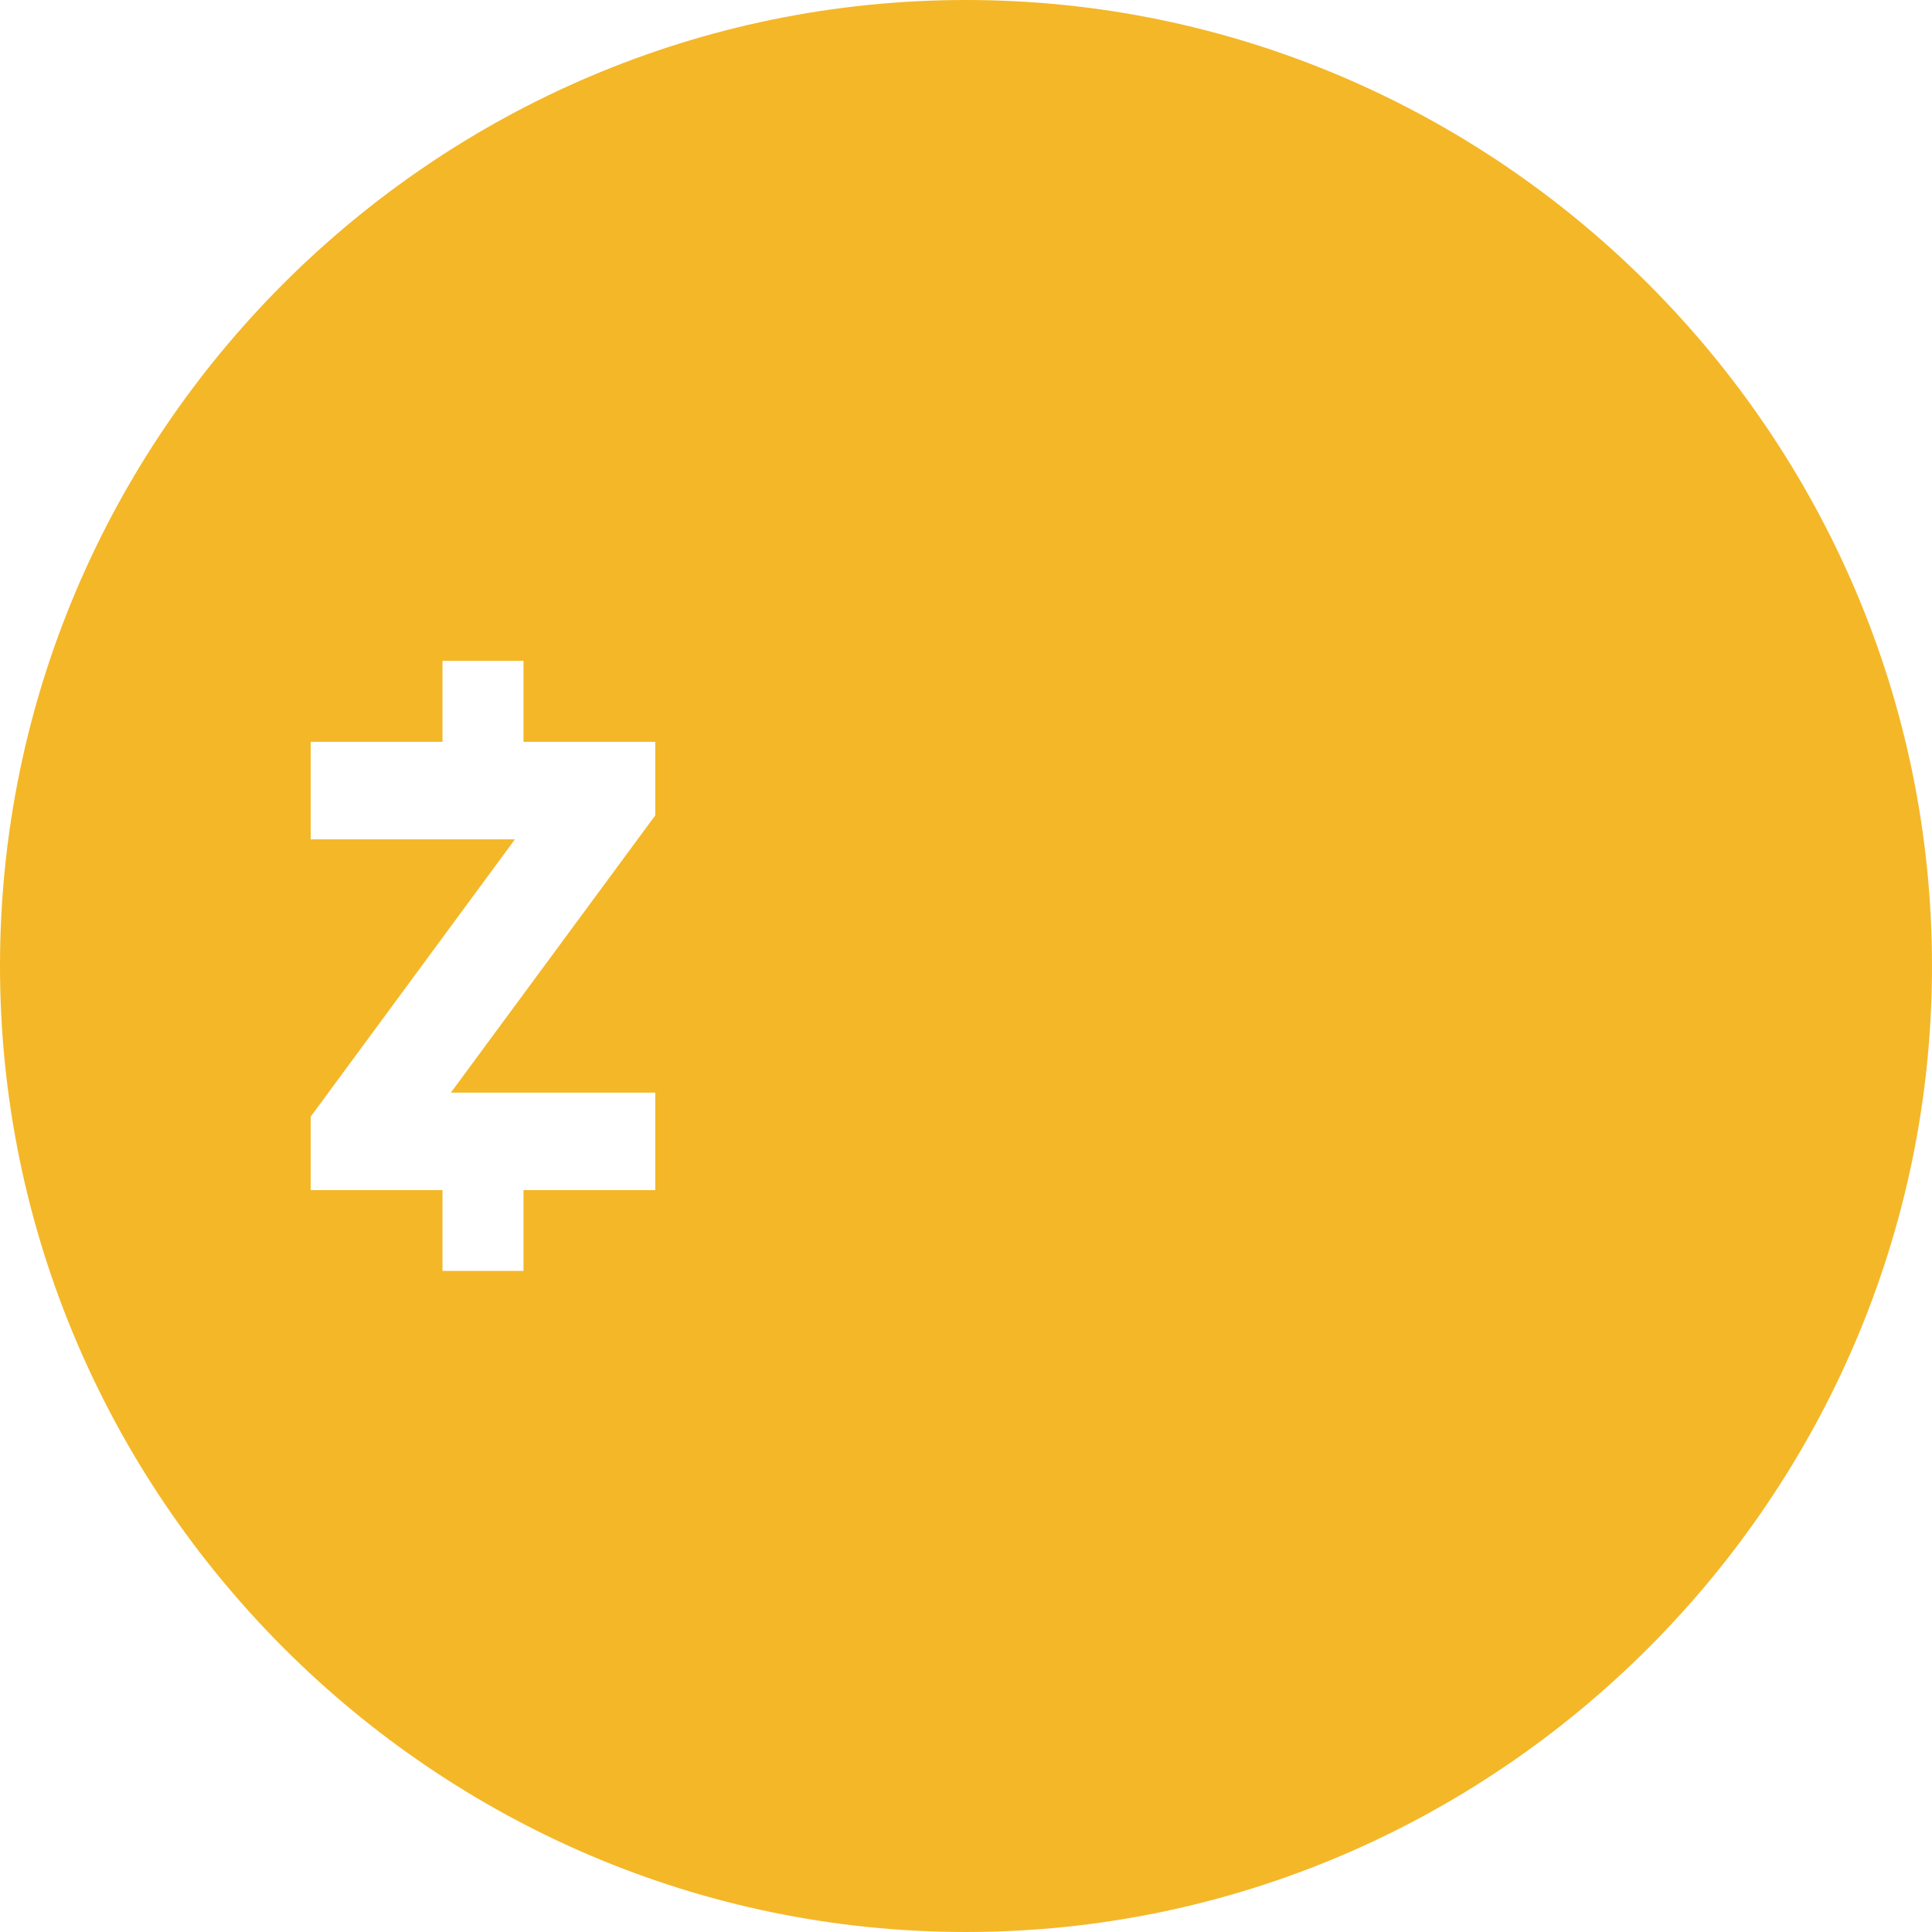
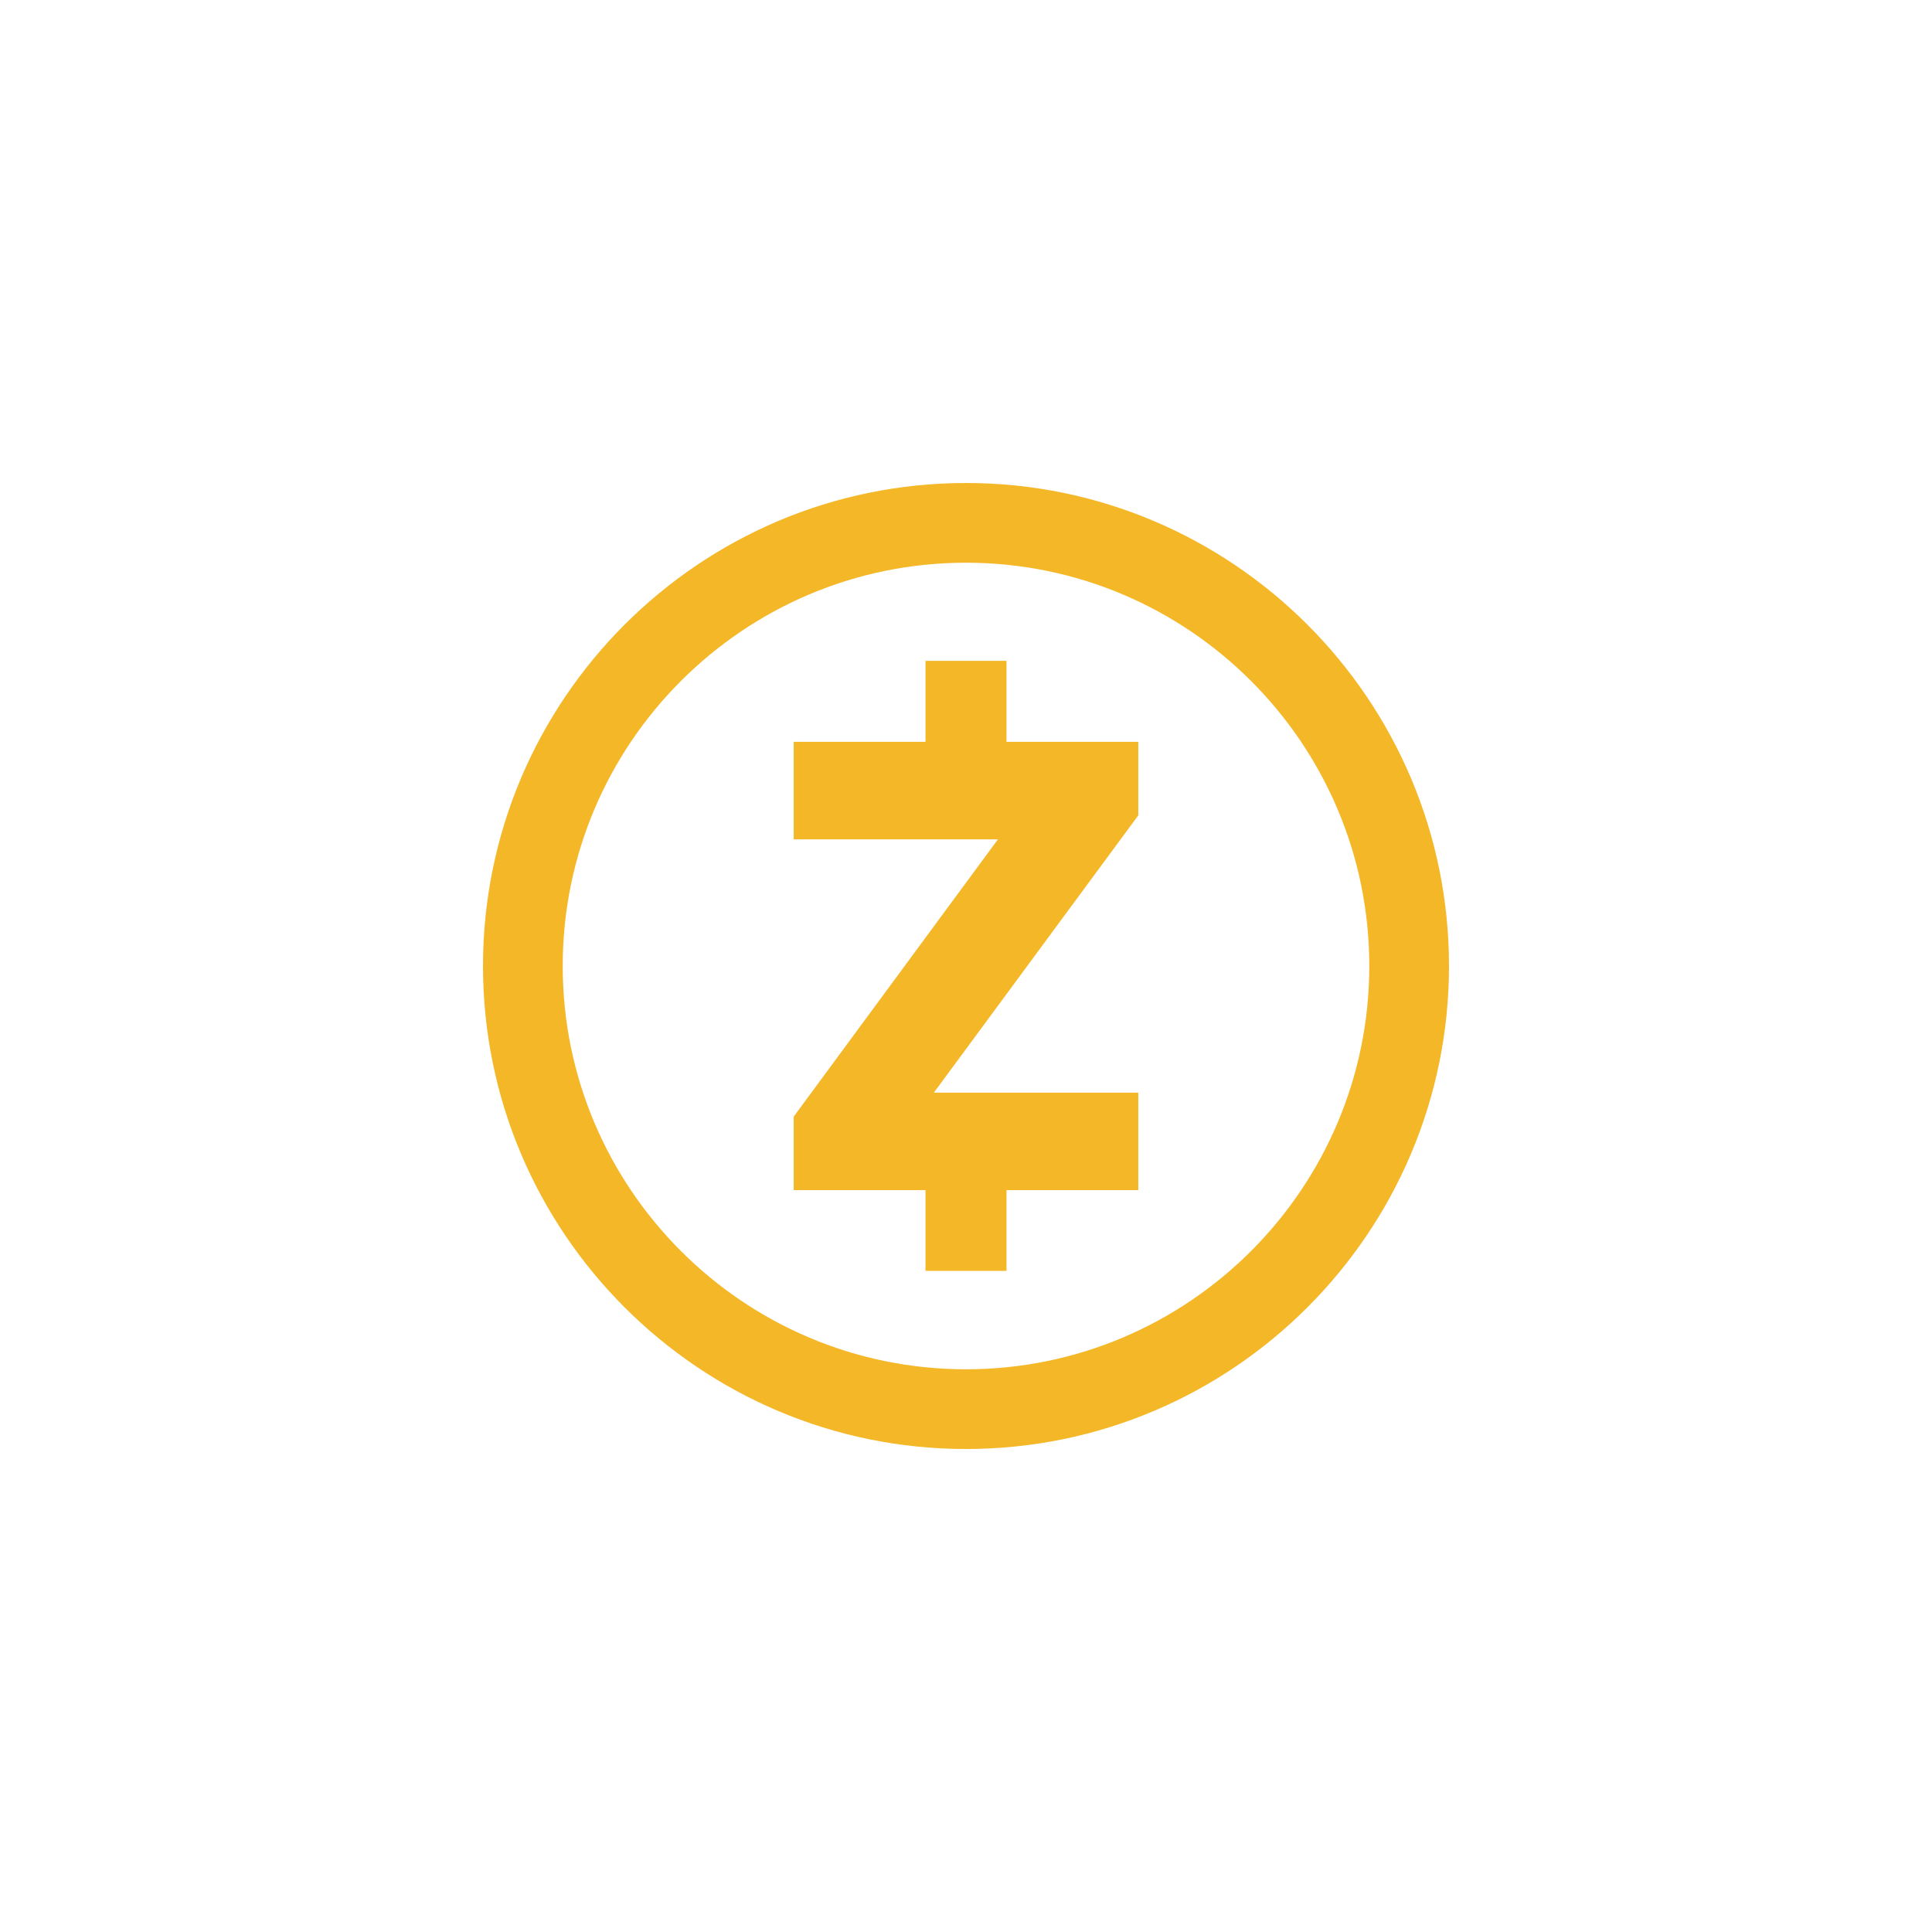
- <svg xmlns="http://www.w3.org/2000/svg" id="Layer_1" data-name="Layer 1" width="1080" height="1080" viewBox="540 0 1080 1080">
-   <path d="m540,540c0-297.8,243.1-540,540-540s540,243.1,540,540-243.1,540-540,540-540-243.1-540-540Zm366.31-125.3v41.09l-114.28,155h114.28v54.5h-73.67v45.16h-45.28v-45.16h-73.67v-41.09l114.16-155h-114.16v-54.5h73.67v-45.28h45.28v45.28h73.67Z" style="fill: #f4b728; fill-rule: evenodd;" />
+ <svg xmlns="http://www.w3.org/2000/svg" id="Layer_1" data-name="Layer 1" width="1080" height="1080" viewBox="0 0 1080 1080">
+   <path d="m636.31,455.79v-41.09h-73.67v-45.28h-45.28v45.28h-73.67v54.5h114.16l-114.16,155v41.09h73.67v45.16h45.28v-45.16h73.67v-54.5h-114.28l114.28-155Z" style="fill: #f4b728;" />
+   <path d="m540,270c-148.9,0-270,121.1-270,270s121.1,270,270,270,270-121.11,270-270-121.11-270-270-270Zm0,495.44c-124.34,0-225.44-101.1-225.44-225.44s101.1-225.44,225.44-225.44,225.44,101.1,225.44,225.44-101.1,225.44-225.44,225.44h0Z" style="fill: #f4b728;" />
</svg>
